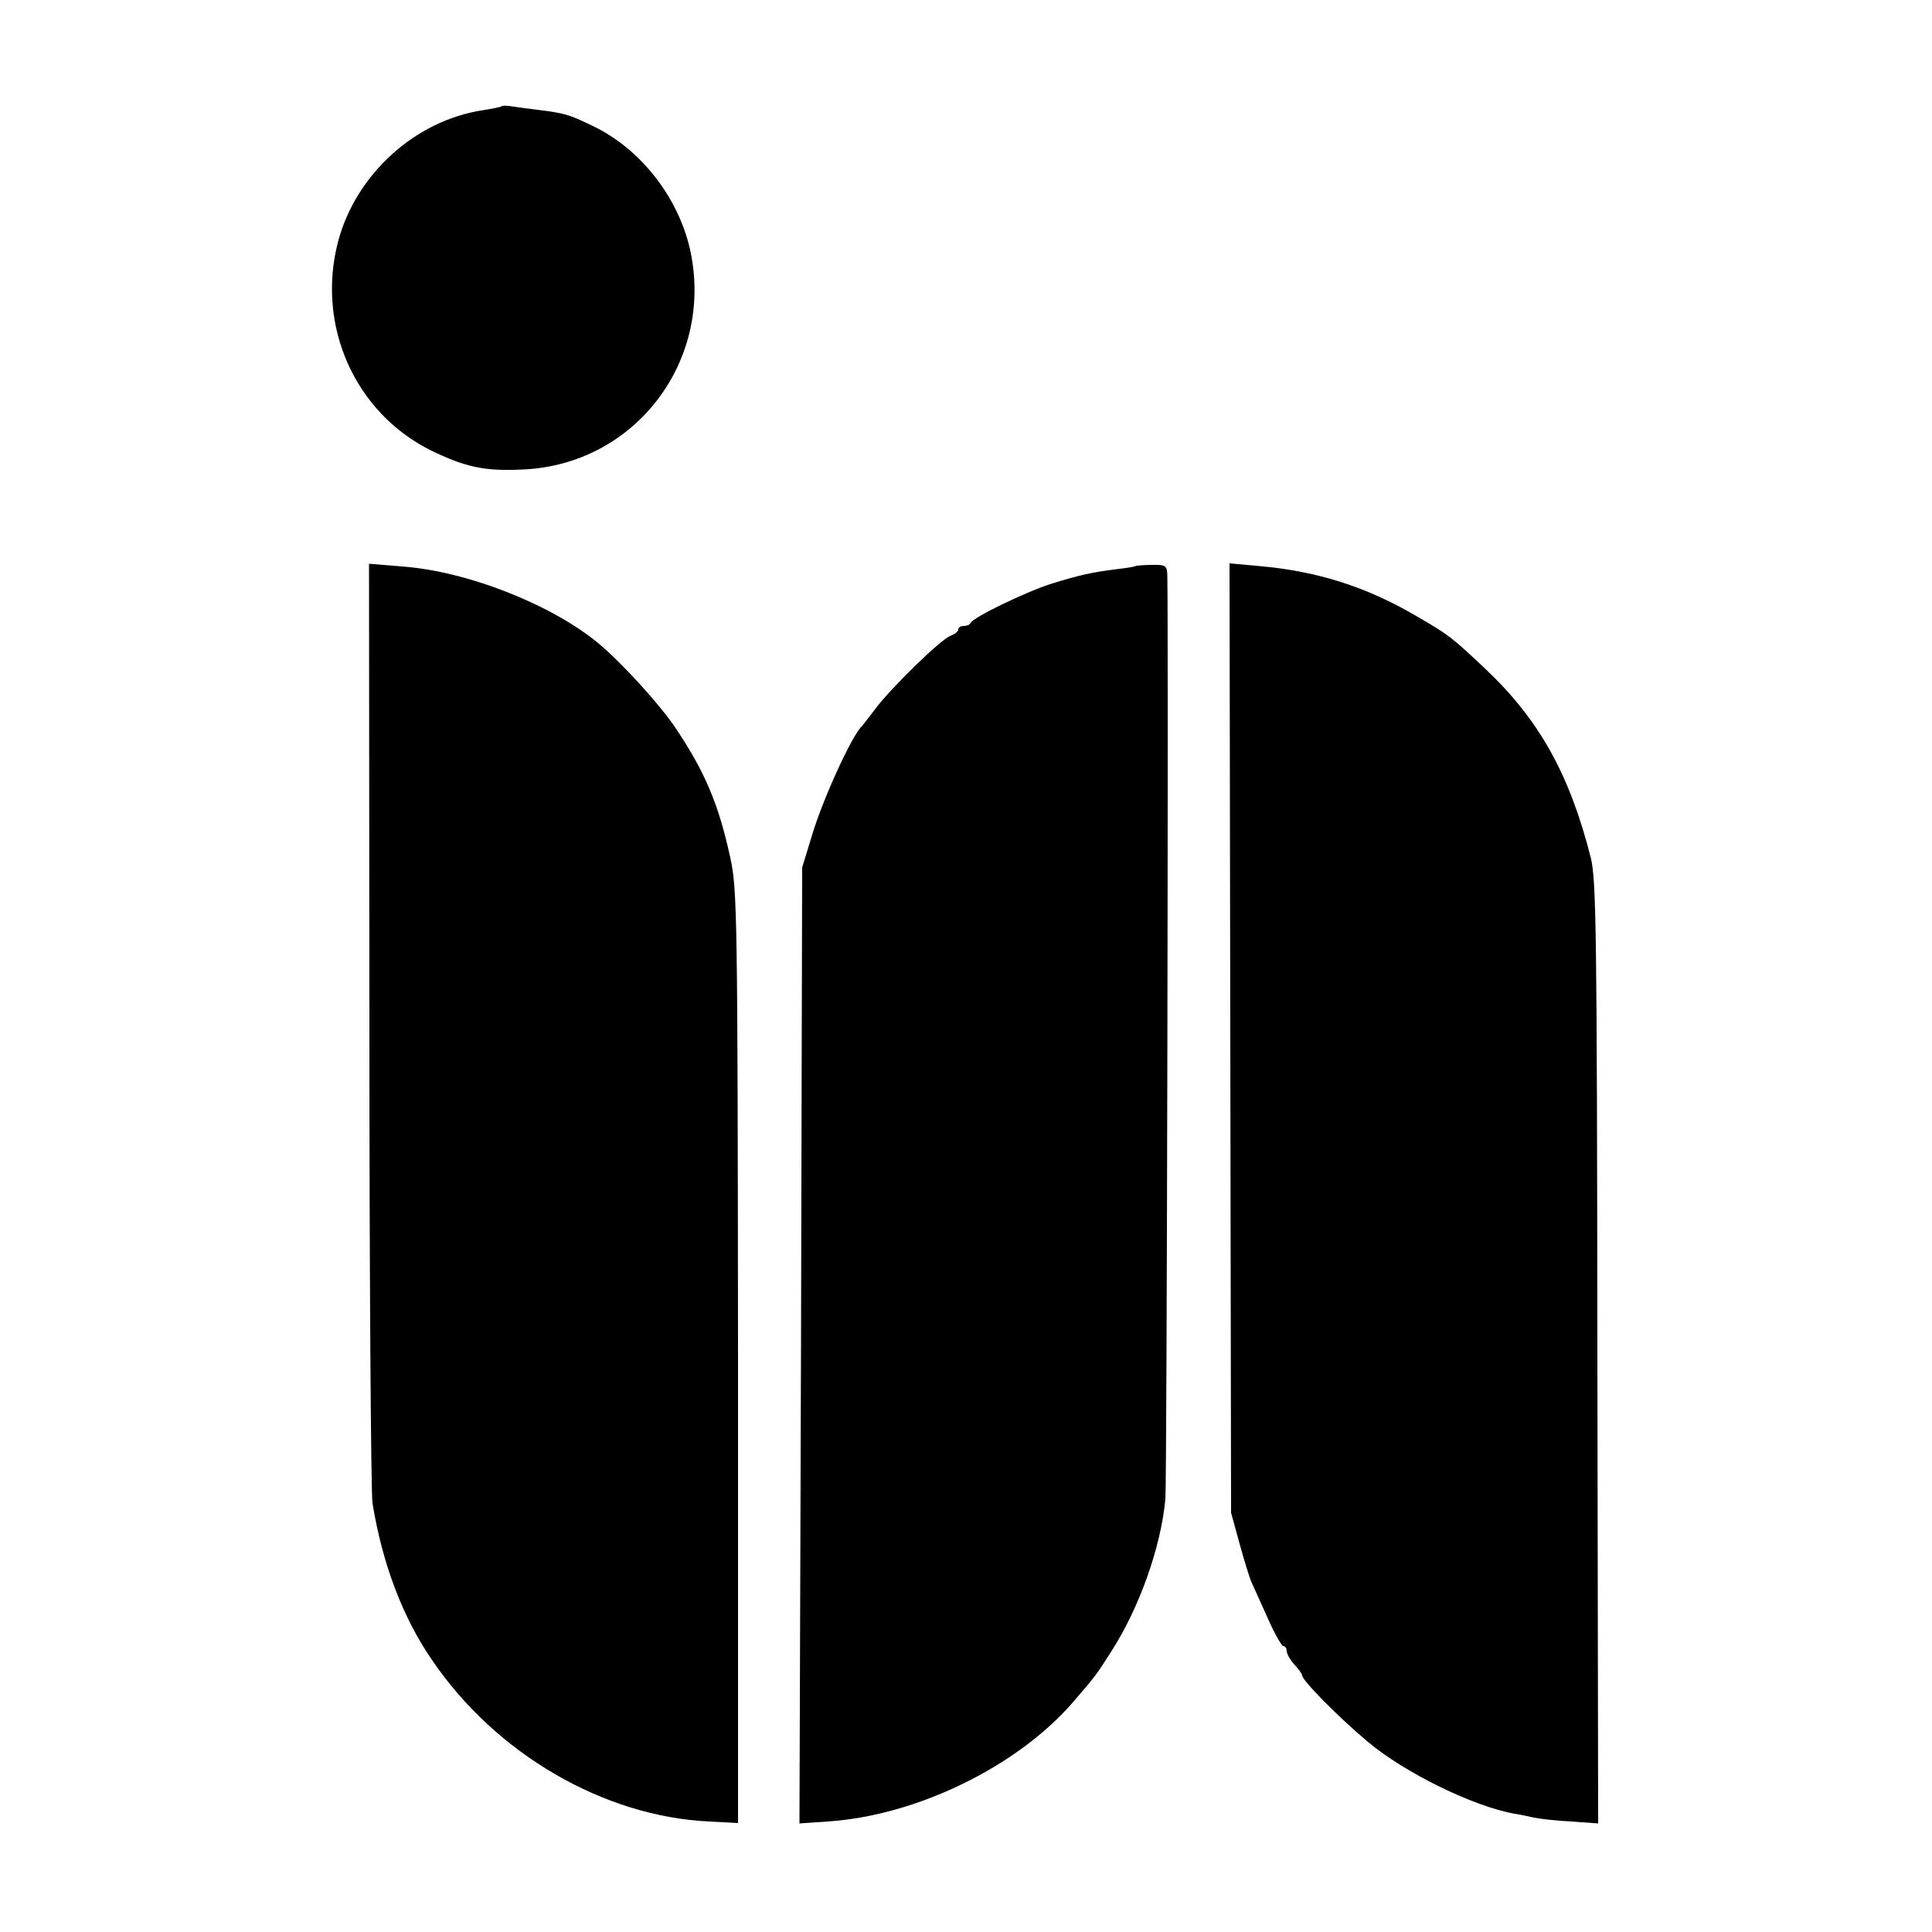
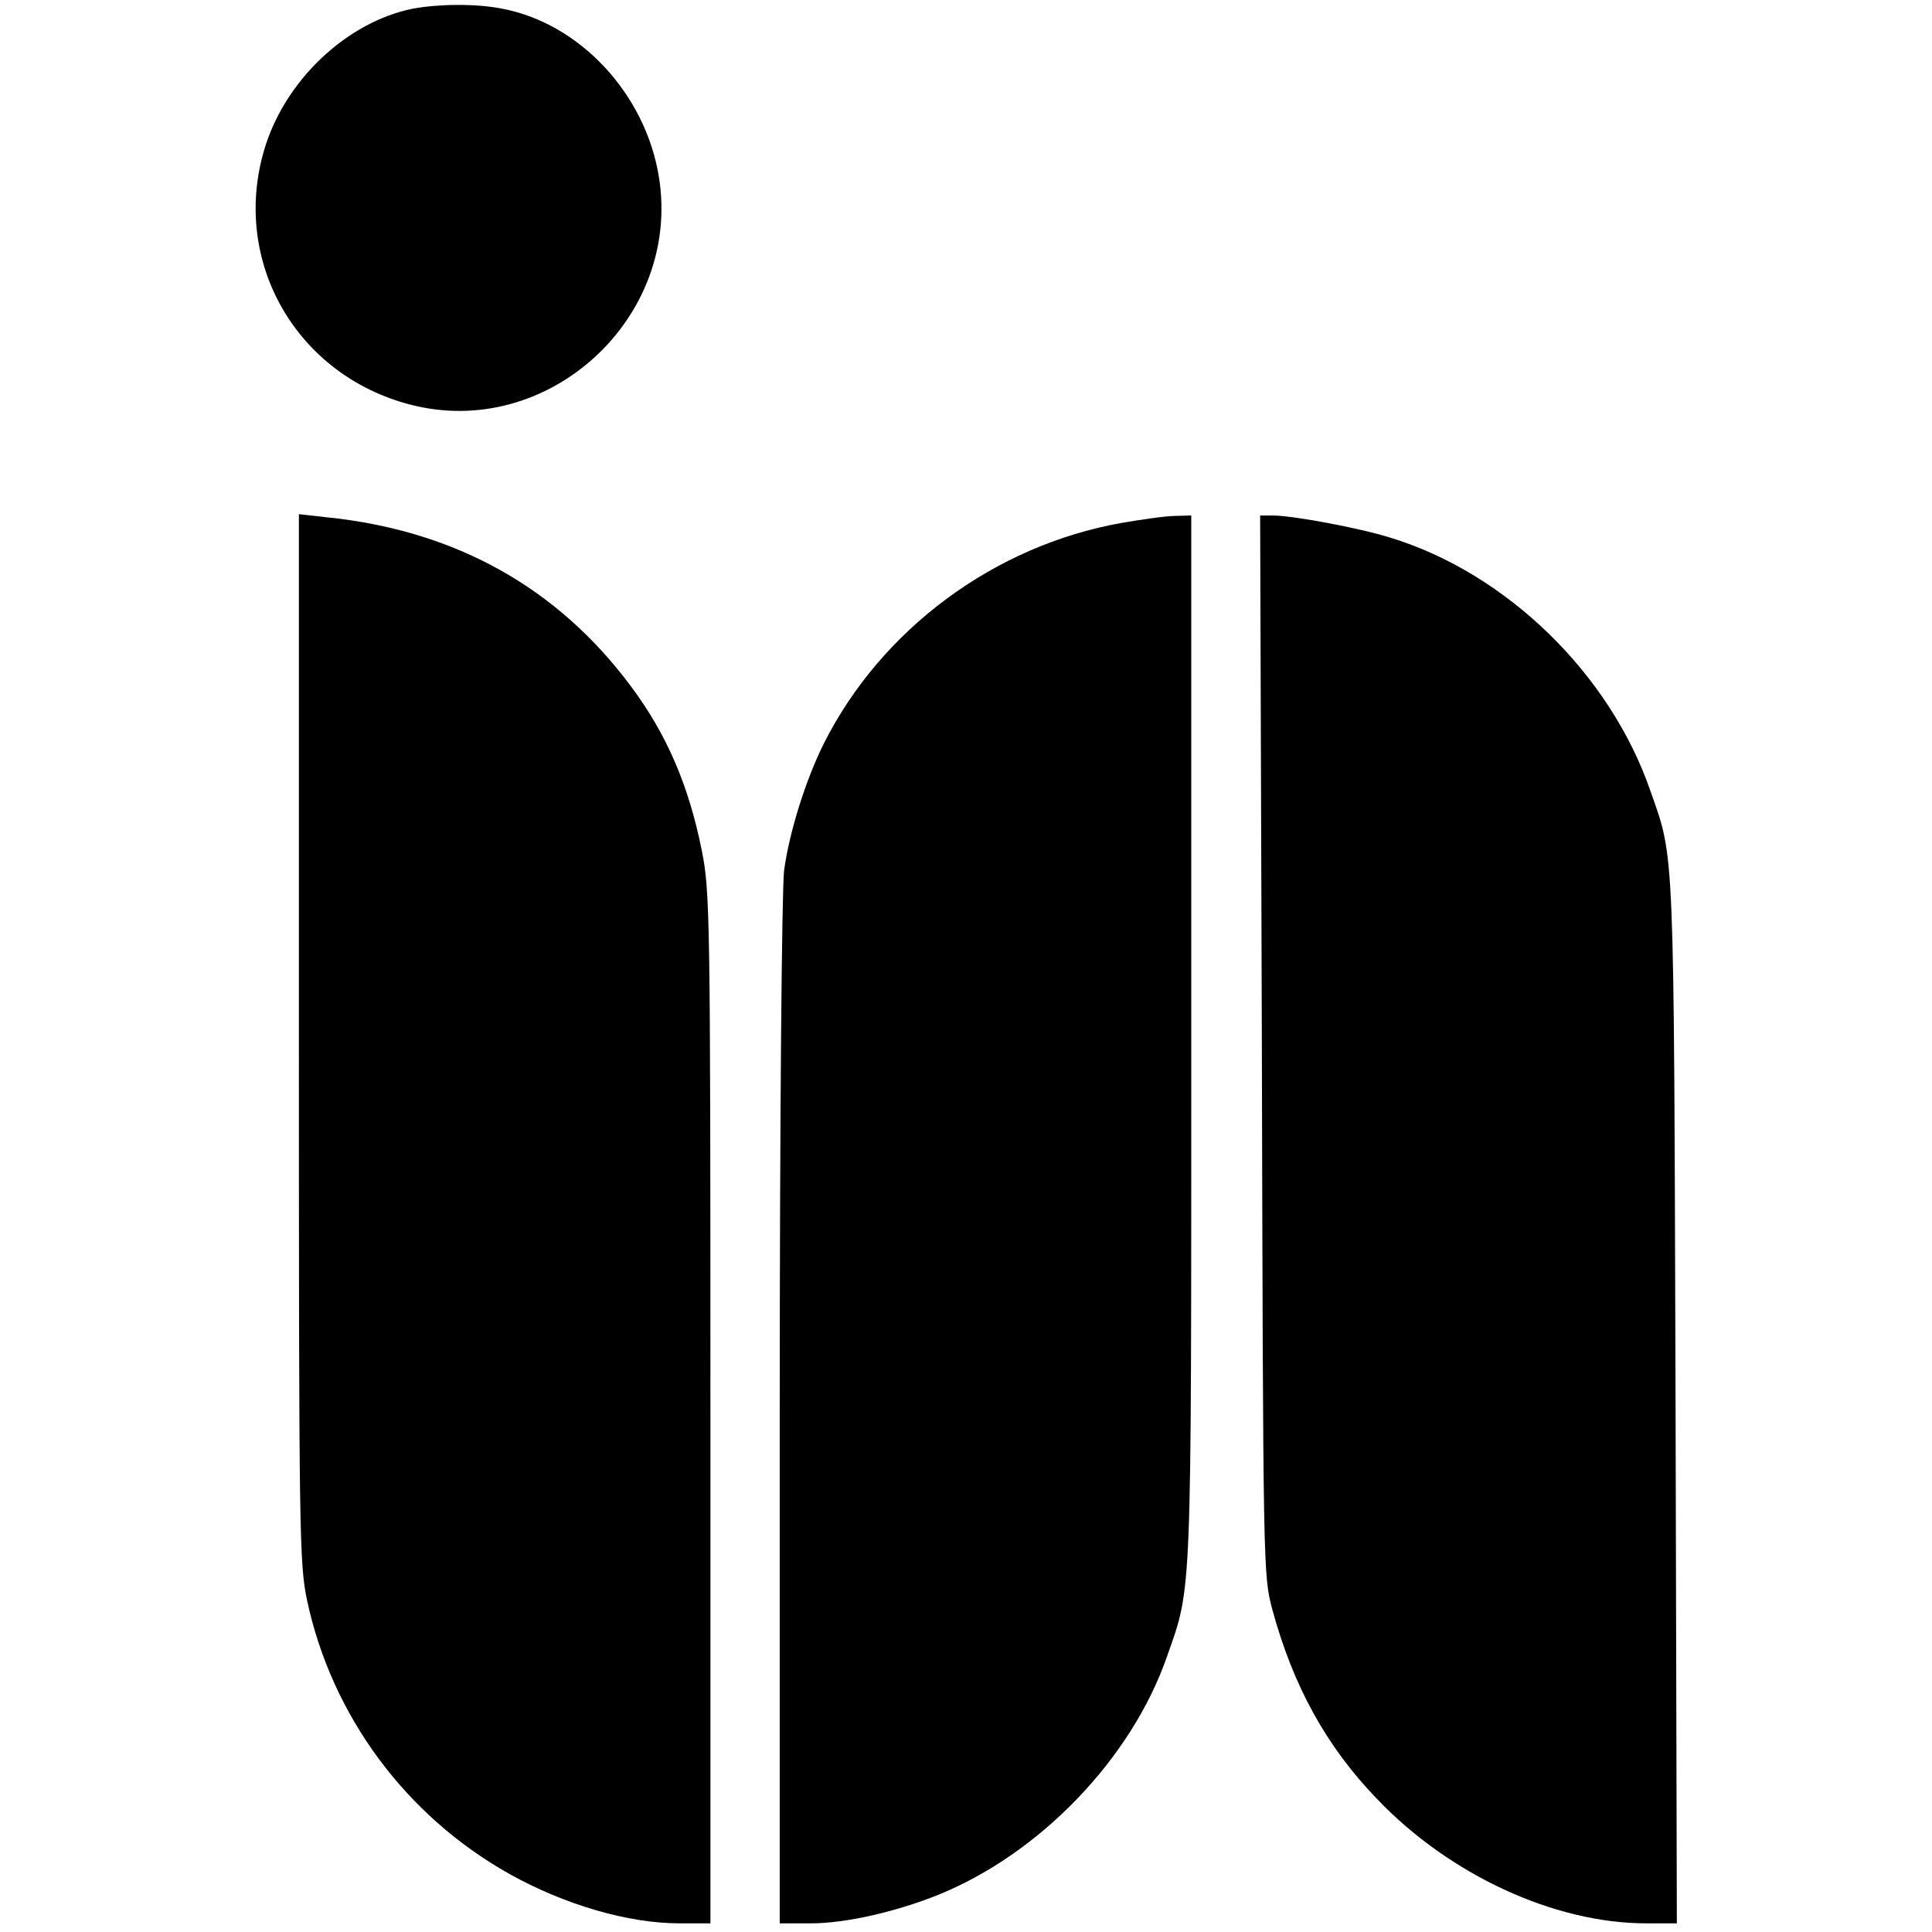
- <svg xmlns="http://www.w3.org/2000/svg" version="1.0" width="500pt" height="500pt" viewBox="0 0 500 500" preserveAspectRatio="xMidYMid meet">
-   <g transform="translate(0,500) scale(0.1,-0.1)" fill="#000000" stroke="none">
-     <path d="M1298 4725 c-1 -2 -23 -6 -47 -10 -176 -26 -330 -166 -376 -340 -57 -217 43 -442 239 -540 90 -44 140 -55 240 -50 292 13 497 285 431 573 -32 135 -129 258 -251 316 -62 30 -72 33 -144 42 -25 3 -55 7 -67 9 -12 2 -23 2 -25 0z" />
-     <path d="M956 2348 c0 -656 4 -1213 8 -1238 25 -155 78 -296 154 -406 165 -243 444 -405 717 -418 l75 -4 0 1207 c-1 1138 -2 1211 -20 1291 -30 139 -66 223 -141 335 -39 59 -139 169 -199 219 -121 101 -341 188 -510 200 l-85 7 1 -1193z" />
-     <path d="M2938 3535 c-2 -2 -23 -5 -48 -8 -64 -8 -96 -15 -170 -38 -66 -21 -202 -87 -208 -101 -2 -5 -10 -8 -18 -8 -8 0 -14 -4 -14 -9 0 -5 -9 -12 -19 -16 -24 -7 -156 -136 -196 -190 -17 -22 -32 -42 -35 -45 -26 -25 -100 -187 -128 -280 l-26 -85 -3 -1237 -4 -1237 73 5 c230 15 491 142 636 310 59 69 57 66 98 130 73 114 128 269 140 394 4 42 8 2261 5 2392 -1 24 -4 27 -41 26 -21 0 -40 -2 -42 -3z" />
-     <path d="M3184 2313 l2 -1228 22 -80 c12 -44 26 -89 31 -100 5 -11 24 -53 42 -93 17 -39 36 -72 40 -72 5 0 9 -6 9 -13 0 -7 9 -23 20 -35 11 -12 20 -24 20 -28 0 -13 95 -109 169 -171 96 -81 274 -168 381 -187 14 -2 36 -7 50 -10 14 -3 57 -8 95 -10 l71 -5 -2 1217 c-1 1094 -3 1224 -17 1282 -55 217 -134 358 -274 490 -86 81 -92 86 -178 136 -128 75 -256 116 -406 129 l-77 7 2 -1229z" />
+ <svg xmlns="http://www.w3.org/2000/svg" version="1.0" width="446pt" height="446pt" viewBox="0 0 446 446" preserveAspectRatio="xMidYMid meet">
+   <g transform="translate(0,446) scale(0.1,-0.1)" fill="#000000" stroke="none">
+     <path d="M953 4440 c-154 -31 -298 -168 -344 -329 -74 -257 76 -517 338 -585 318 -83 627 200 574 526 -31 191 -182 354 -362 388 -60 12 -146 11 -206 0z" />
+     <path d="M690 2064 c0 -1153 1 -1213 19 -1299 57 -266 228 -497 467 -631 127 -71 274 -114 392 -114 l72 0 0 1189 c0 1143 -1 1193 -20 1288 -30 150 -81 268 -163 378 -170 229 -407 361 -704 391 l-63 7 0 -1209z" />
+     <path d="M2590 3253 c-294 -52 -555 -245 -688 -509 -42 -84 -80 -205 -92 -294 -5 -45 -10 -550 -10 -1252 l0 -1178 73 0 c78 0 193 26 291 65 236 95 448 315 530 551 58 165 56 118 56 1429 l0 1205 -37 -1 c-21 0 -76 -8 -123 -16z" />
+     <path d="M2913 2048 c3 -1217 3 -1223 24 -1303 48 -177 125 -317 242 -438 168 -176 410 -287 621 -287 l71 0 -3 1202 c-4 1301 -2 1253 -58 1412 -93 270 -332 503 -601 585 -70 22 -225 51 -271 51 l-29 0 4 -1222z" />
  </g>
</svg>
